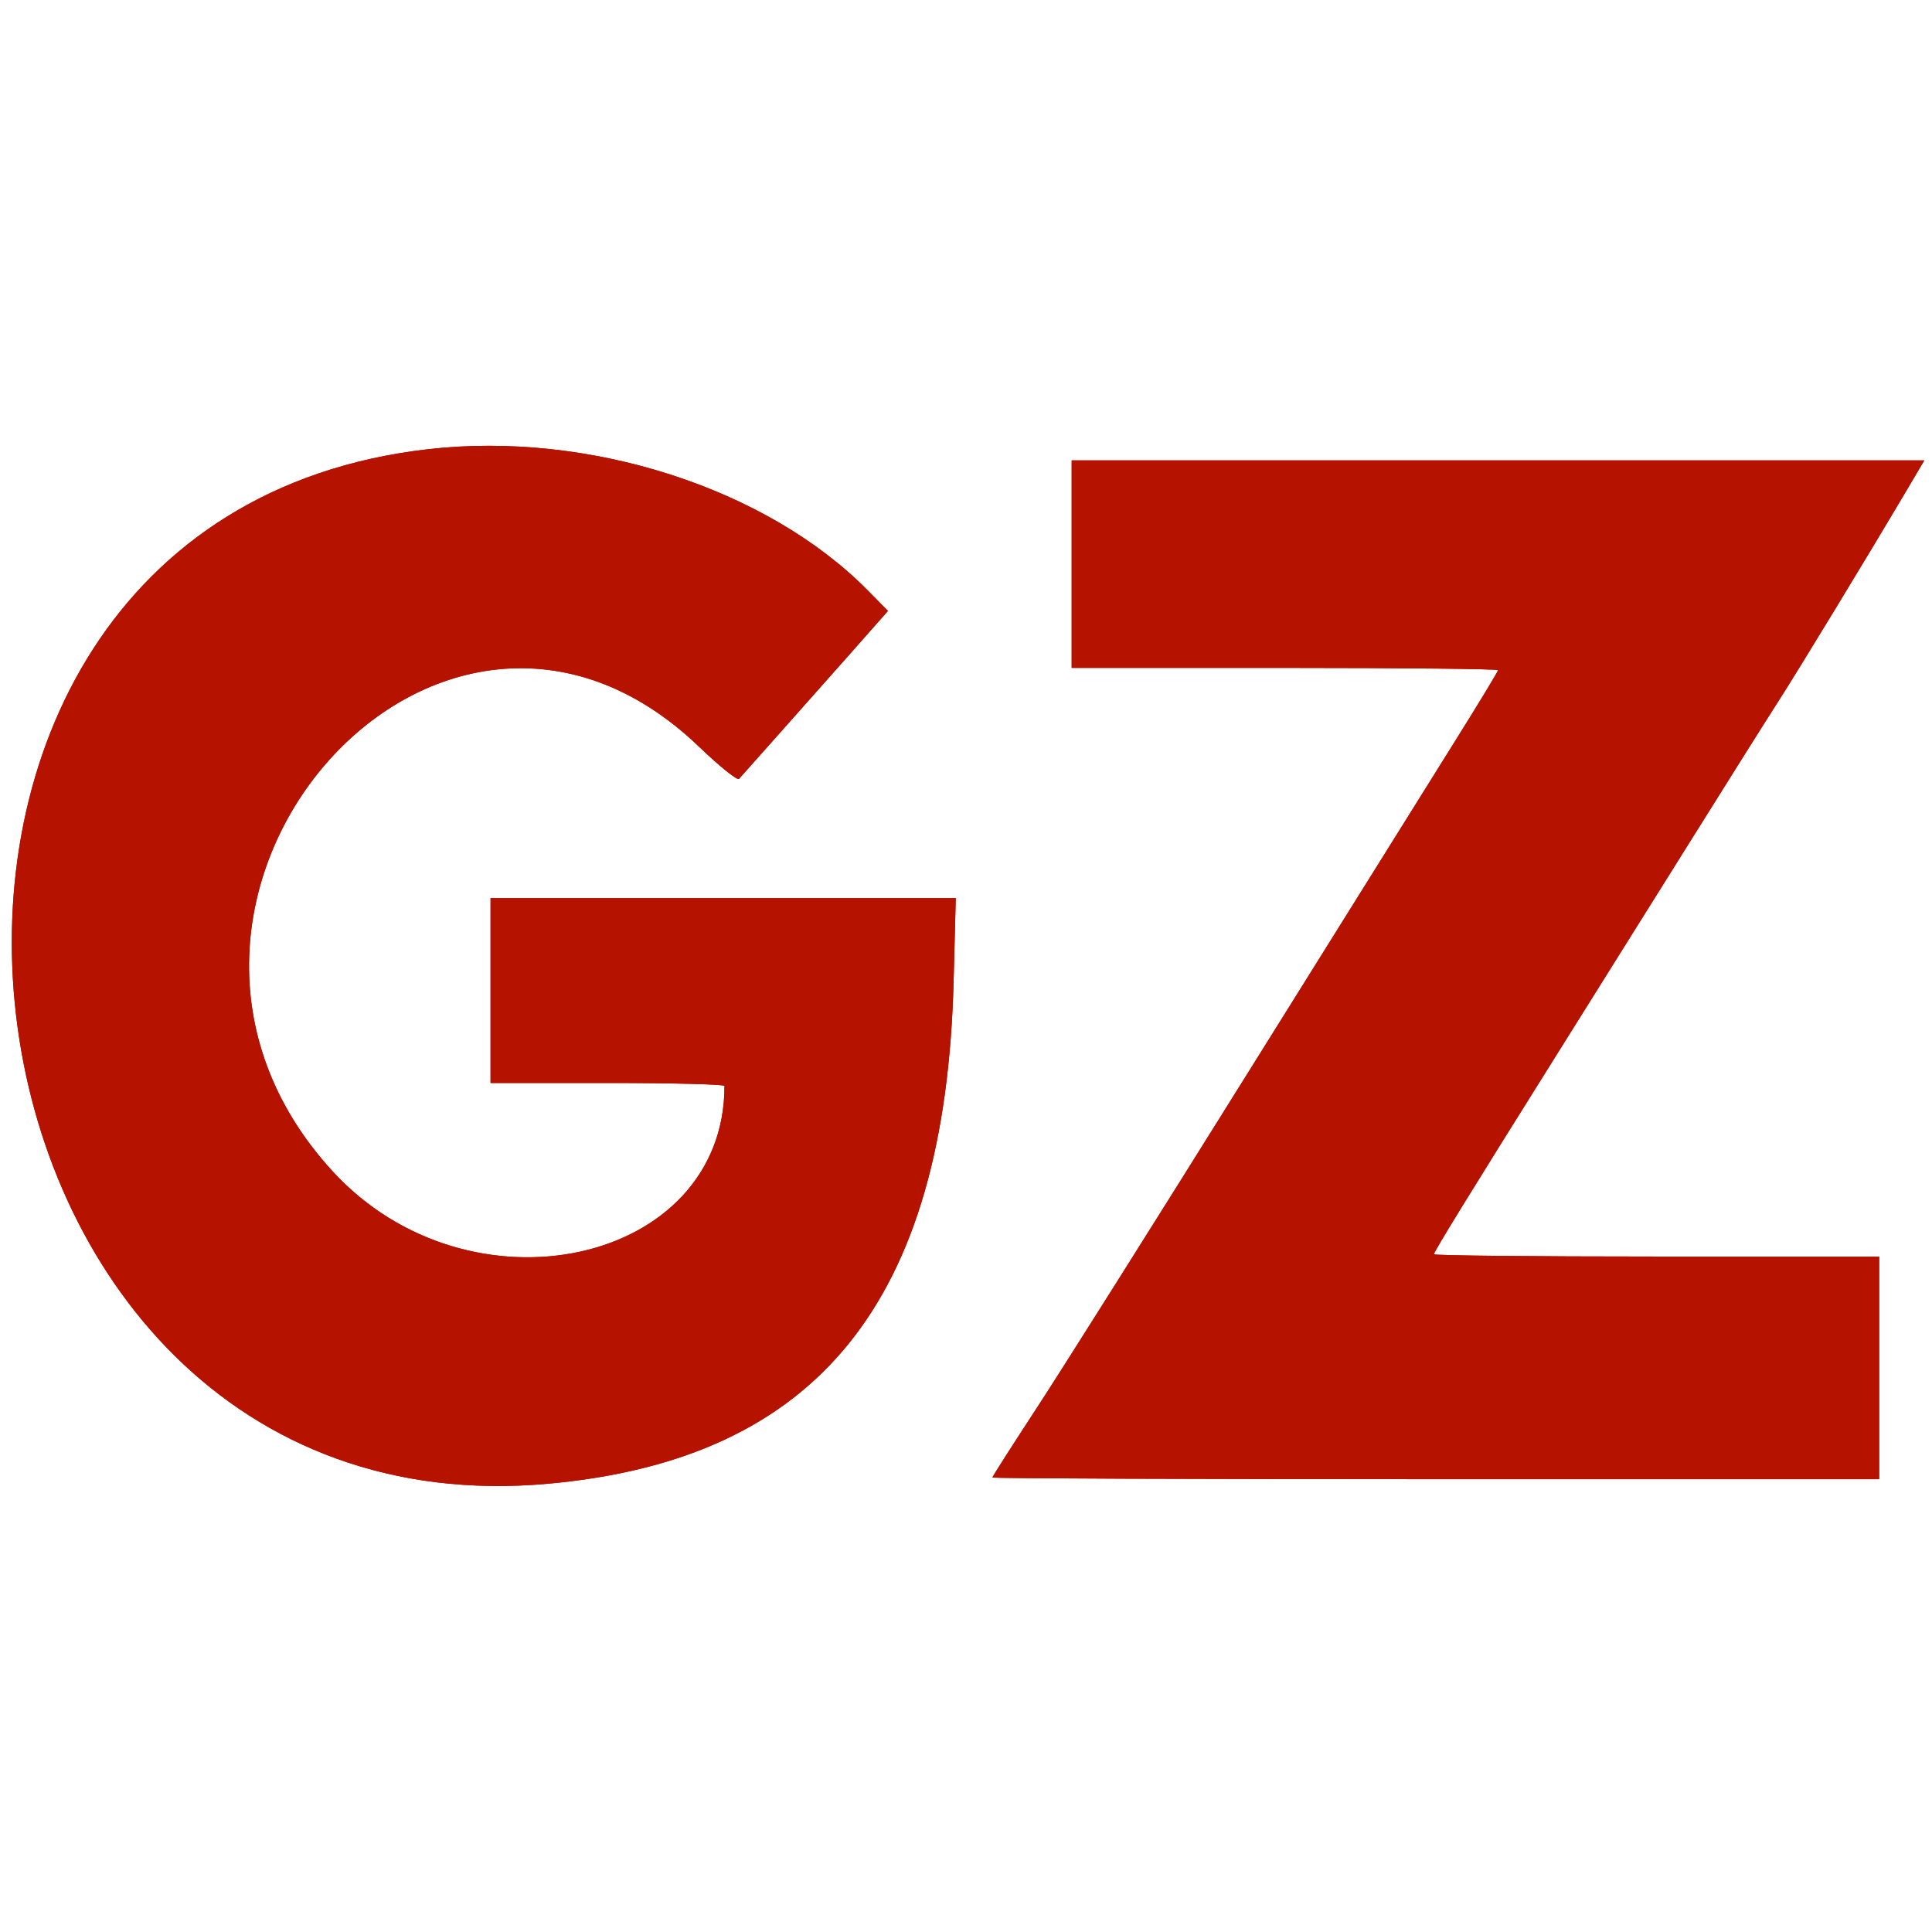
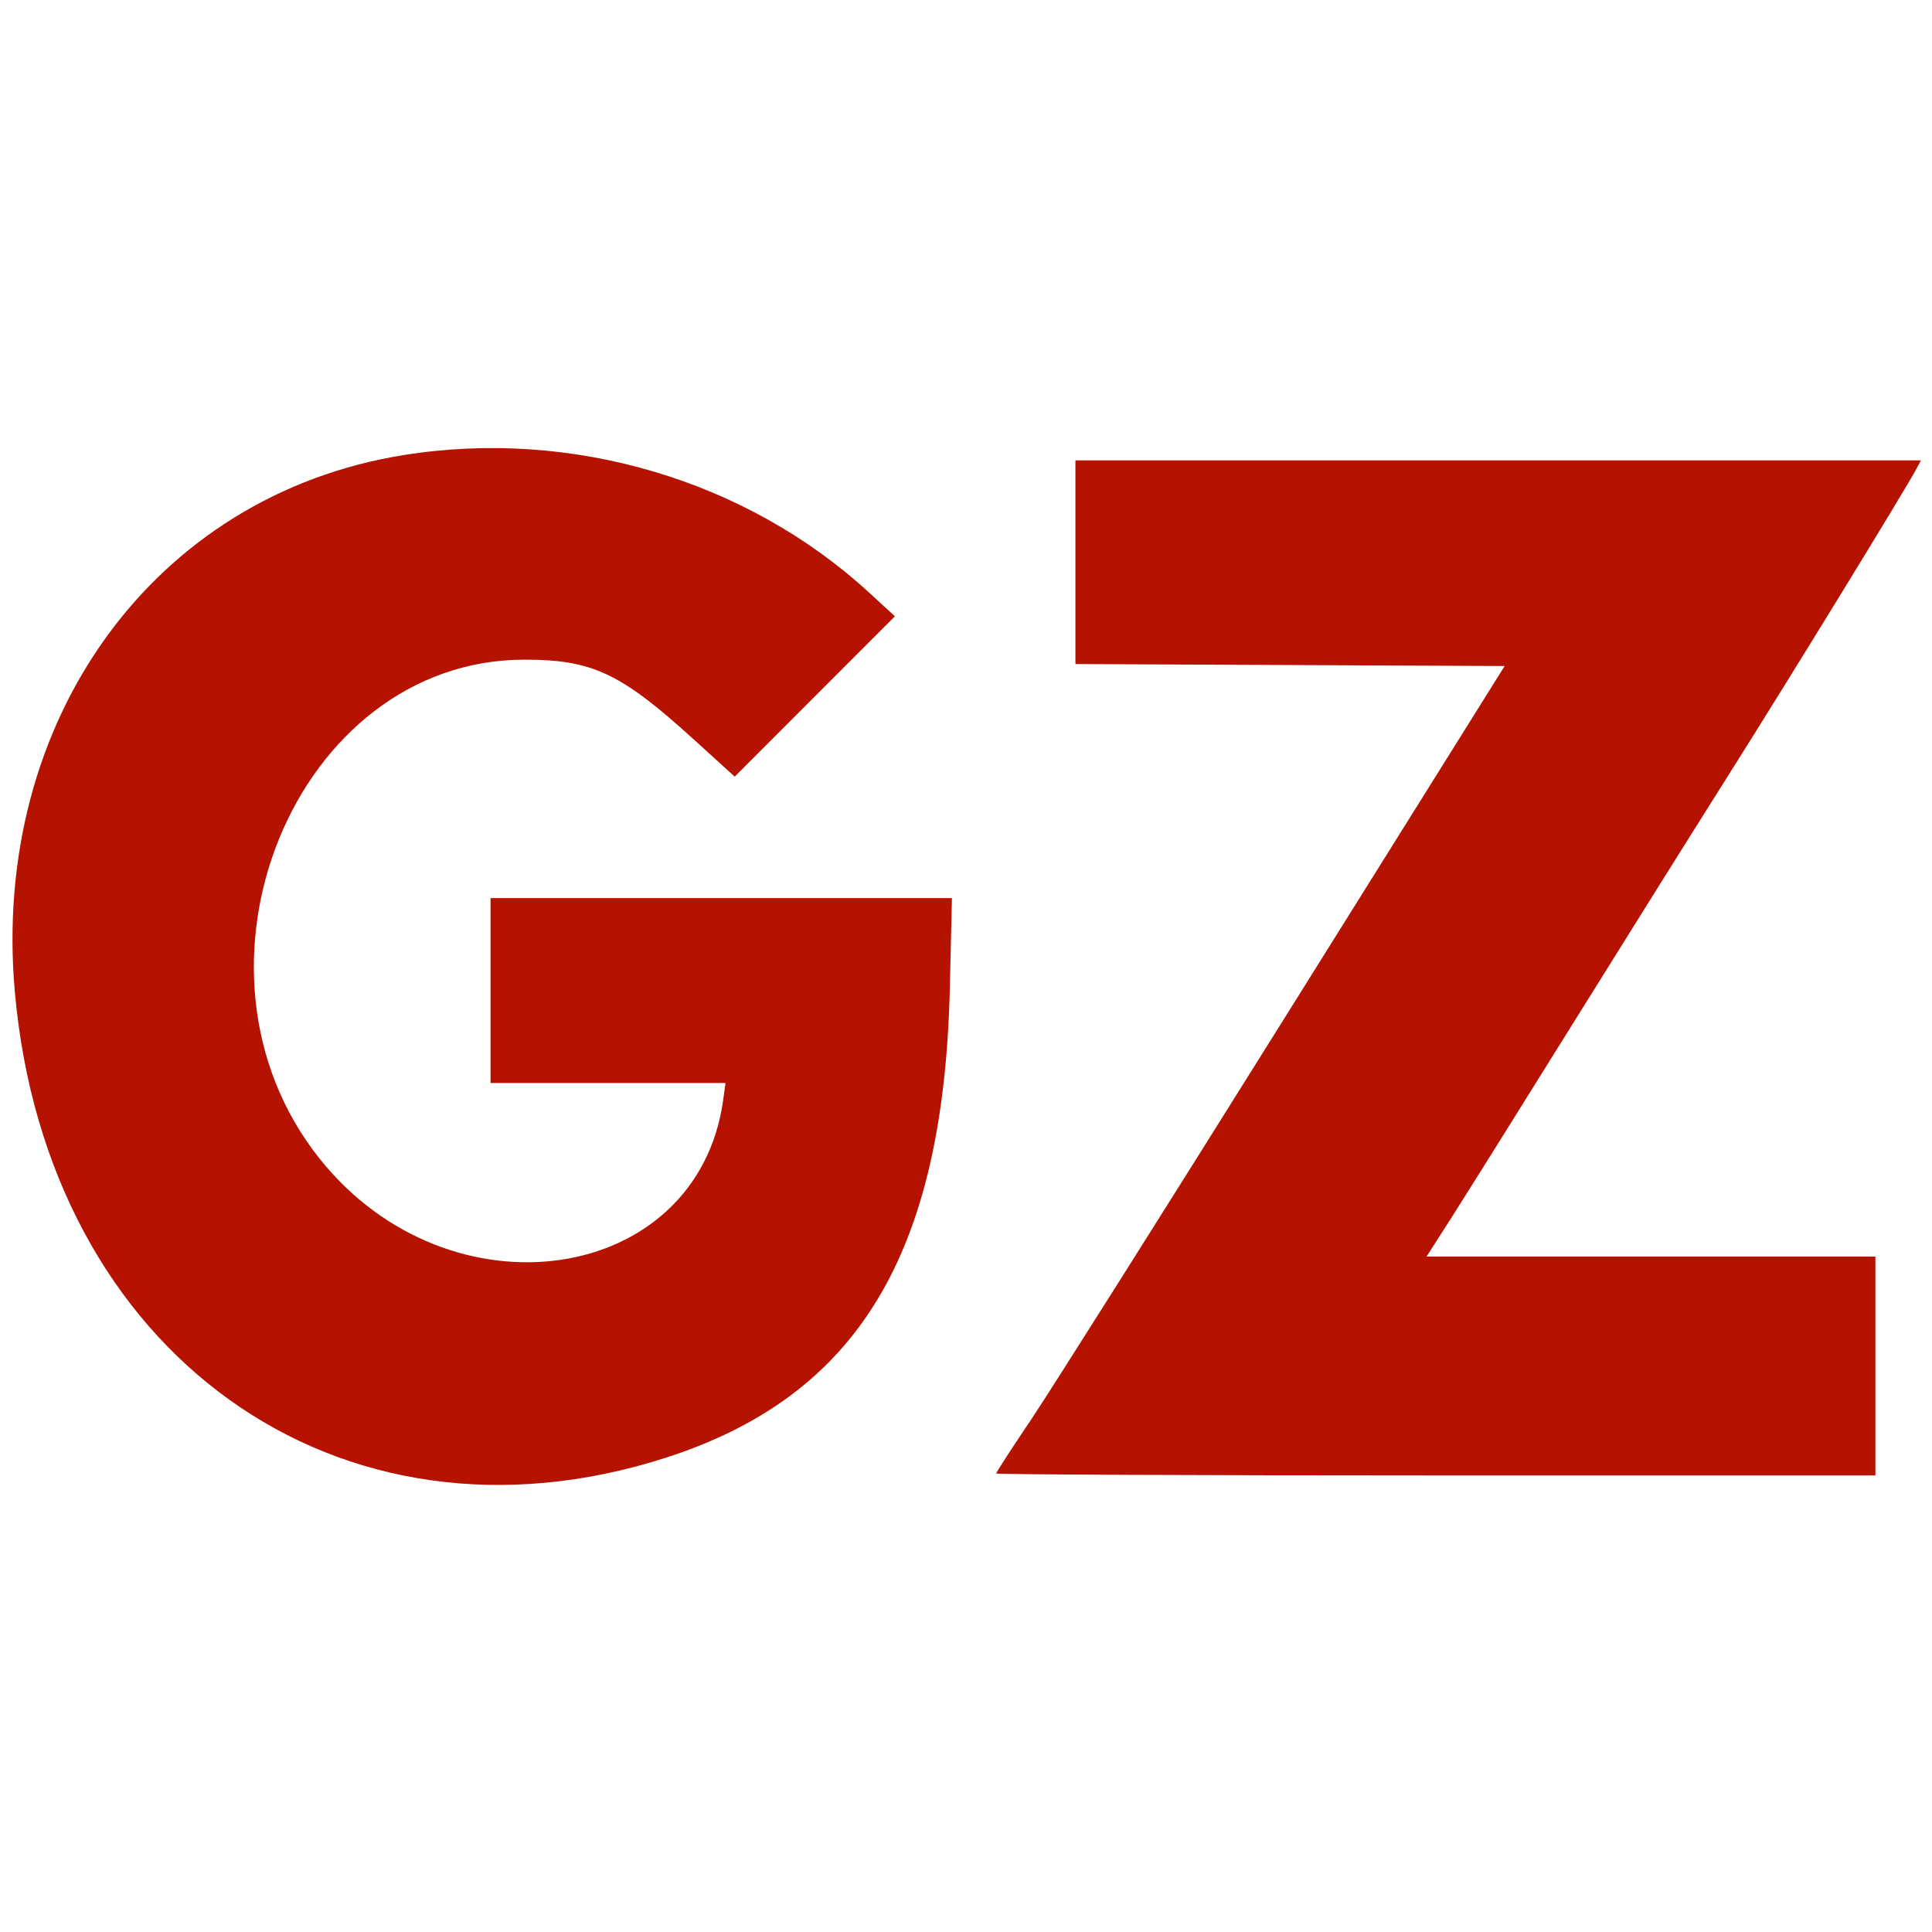
<svg xmlns="http://www.w3.org/2000/svg" width="192px" height="192px" viewBox="0 0 192 192" version="1.1">
  <g id="surface1">
-     <path style=" stroke:none;fill-rule:evenodd;fill:rgb(70.98%,7.059%,0%);fill-opacity:1;" d="M 42.547 44.641 C -19.941 51.781 -8.16 153.129 54.496 147.449 C 81.262 145.02 93.934 129.332 94.766 97.594 L 94.984 89.25 L 48.75 89.25 L 48.75 107.625 L 60.375 107.625 C 66.77 107.625 72 107.758 72 107.922 C 72 125.715 46.641 131.23 33.047 116.395 C 8.586 89.703 43.496 49.285 69.477 74.215 C 71.5 76.156 73.285 77.59 73.441 77.402 C 73.602 77.215 75.164 75.461 76.914 73.5 C 78.664 71.539 81.93 67.859 84.172 65.324 L 88.246 60.711 L 86.238 58.676 C 76.184 48.492 58.508 42.816 42.547 44.641 M 106.5 56.062 L 106.5 66.375 L 127.688 66.375 C 139.34 66.375 148.875 66.477 148.875 66.602 C 148.875 66.723 146.957 69.887 144.613 73.633 C 142.27 77.375 132.93 92.336 123.855 106.875 C 114.785 121.414 105.395 136.316 102.992 139.988 C 100.59 143.66 98.625 146.738 98.625 146.832 C 98.625 146.926 118.453 147 142.688 147 L 186.75 147 L 186.75 124.875 L 164.625 124.875 C 152.457 124.875 142.5 124.773 142.5 124.648 C 142.5 124.383 145.996 118.707 155.055 104.25 C 158.609 98.578 164.473 89.211 168.082 83.438 C 171.691 77.664 175.566 71.504 176.695 69.75 C 178.629 66.75 185.719 55.086 189.52 48.656 L 191.238 45.75 L 106.5 45.75 L 106.5 56.062 " />
-     <path style=" stroke:none;fill-rule:evenodd;fill:rgb(70.98%,7.059%,0%);fill-opacity:1;" d="M 42.547 44.641 C -19.941 51.781 -8.16 153.129 54.496 147.449 C 81.262 145.02 93.934 129.332 94.766 97.594 L 94.984 89.25 L 48.75 89.25 L 48.75 107.625 L 60.375 107.625 C 66.77 107.625 72 107.758 72 107.922 C 72 125.715 46.641 131.23 33.047 116.395 C 8.586 89.703 43.496 49.285 69.477 74.215 C 71.5 76.156 73.285 77.59 73.441 77.402 C 73.602 77.215 75.164 75.461 76.914 73.5 C 78.664 71.539 81.93 67.859 84.172 65.324 L 88.246 60.711 L 86.238 58.676 C 76.184 48.492 58.508 42.816 42.547 44.641 M 106.5 56.062 L 106.5 66.375 L 127.688 66.375 C 139.34 66.375 148.875 66.477 148.875 66.602 C 148.875 66.723 146.957 69.887 144.613 73.633 C 142.27 77.375 132.93 92.336 123.855 106.875 C 114.785 121.414 105.395 136.316 102.992 139.988 C 100.59 143.66 98.625 146.738 98.625 146.832 C 98.625 146.926 118.453 147 142.688 147 L 186.75 147 L 186.75 124.875 L 164.625 124.875 C 152.457 124.875 142.5 124.773 142.5 124.648 C 142.5 124.383 145.996 118.707 155.055 104.25 C 158.609 98.578 164.473 89.211 168.082 83.438 C 171.691 77.664 175.566 71.504 176.695 69.75 C 178.629 66.75 185.719 55.086 189.52 48.656 L 191.238 45.75 L 106.5 45.75 L 106.5 56.062 " />
+     <path style=" stroke:none;fill-rule:evenodd;fill:rgb(70.98%,7.059%,0%);fill-opacity:1;" d="M 40.125 45.223 C 15.316 49.191 -0.91 71.574 1.473 98.543 C 4.648 134.555 33.684 155.332 66.188 144.859 C 85.258 138.715 93.785 124.598 94.395 98.156 L 94.602 89.25 L 48.75 89.25 L 48.75 107.625 L 72.102 107.625 L 71.875 109.277 C 69.348 127.723 44.668 131.336 31.766 115.152 C 16.73 96.297 29.348 65.559 52.125 65.555 C 58.832 65.551 61.688 66.891 68.859 73.406 L 73.016 77.18 L 80.977 69.211 L 88.934 61.246 L 86.375 58.895 C 74.18 47.688 56.801 42.551 40.125 45.223 M 106.875 55.871 L 106.875 65.992 L 149.531 66.188 L 127.727 101.062 C 115.738 120.242 104.367 138.254 102.465 141.086 C 100.559 143.914 99 146.32 99 146.43 C 99 146.535 118.66 146.625 142.688 146.625 L 186.375 146.625 L 186.375 124.875 L 141.77 124.875 L 144.348 120.844 C 145.762 118.625 151.016 110.23 156.023 102.188 C 161.027 94.145 168.16 82.754 171.871 76.875 C 177.926 67.285 189.289 48.766 190.449 46.594 L 190.902 45.75 L 106.875 45.75 L 106.875 55.871 " />
  </g>
</svg>
